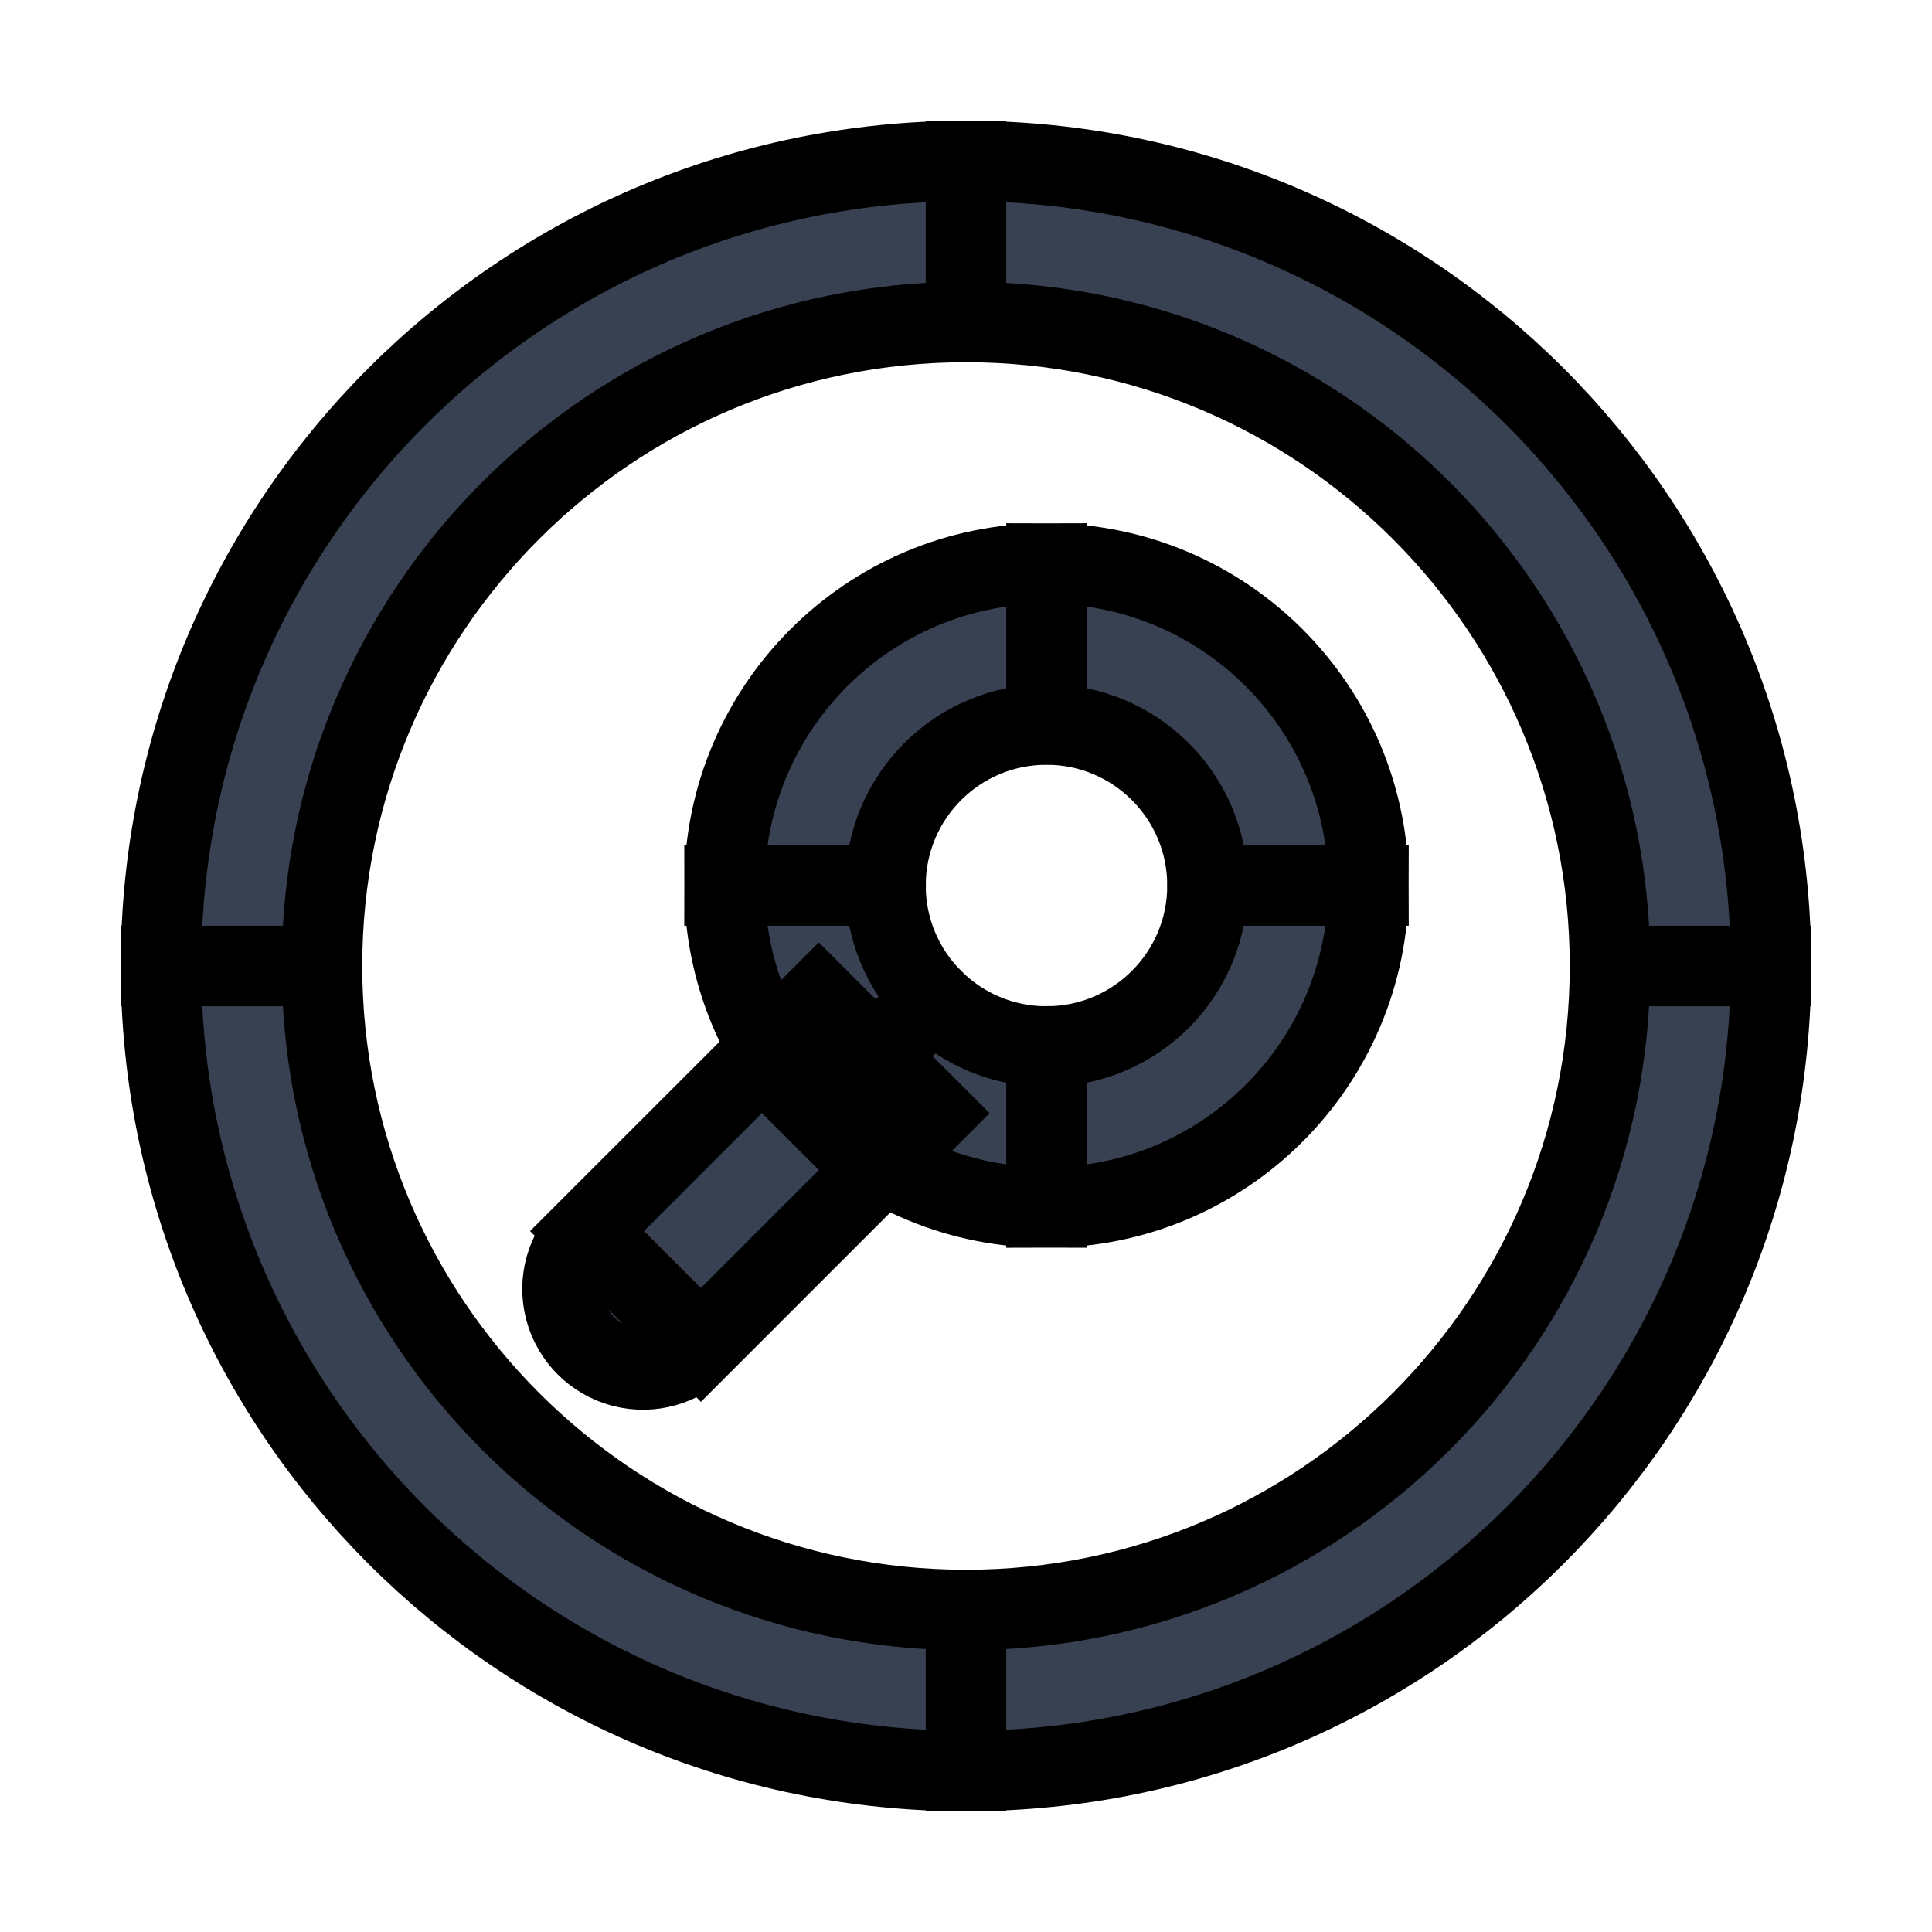
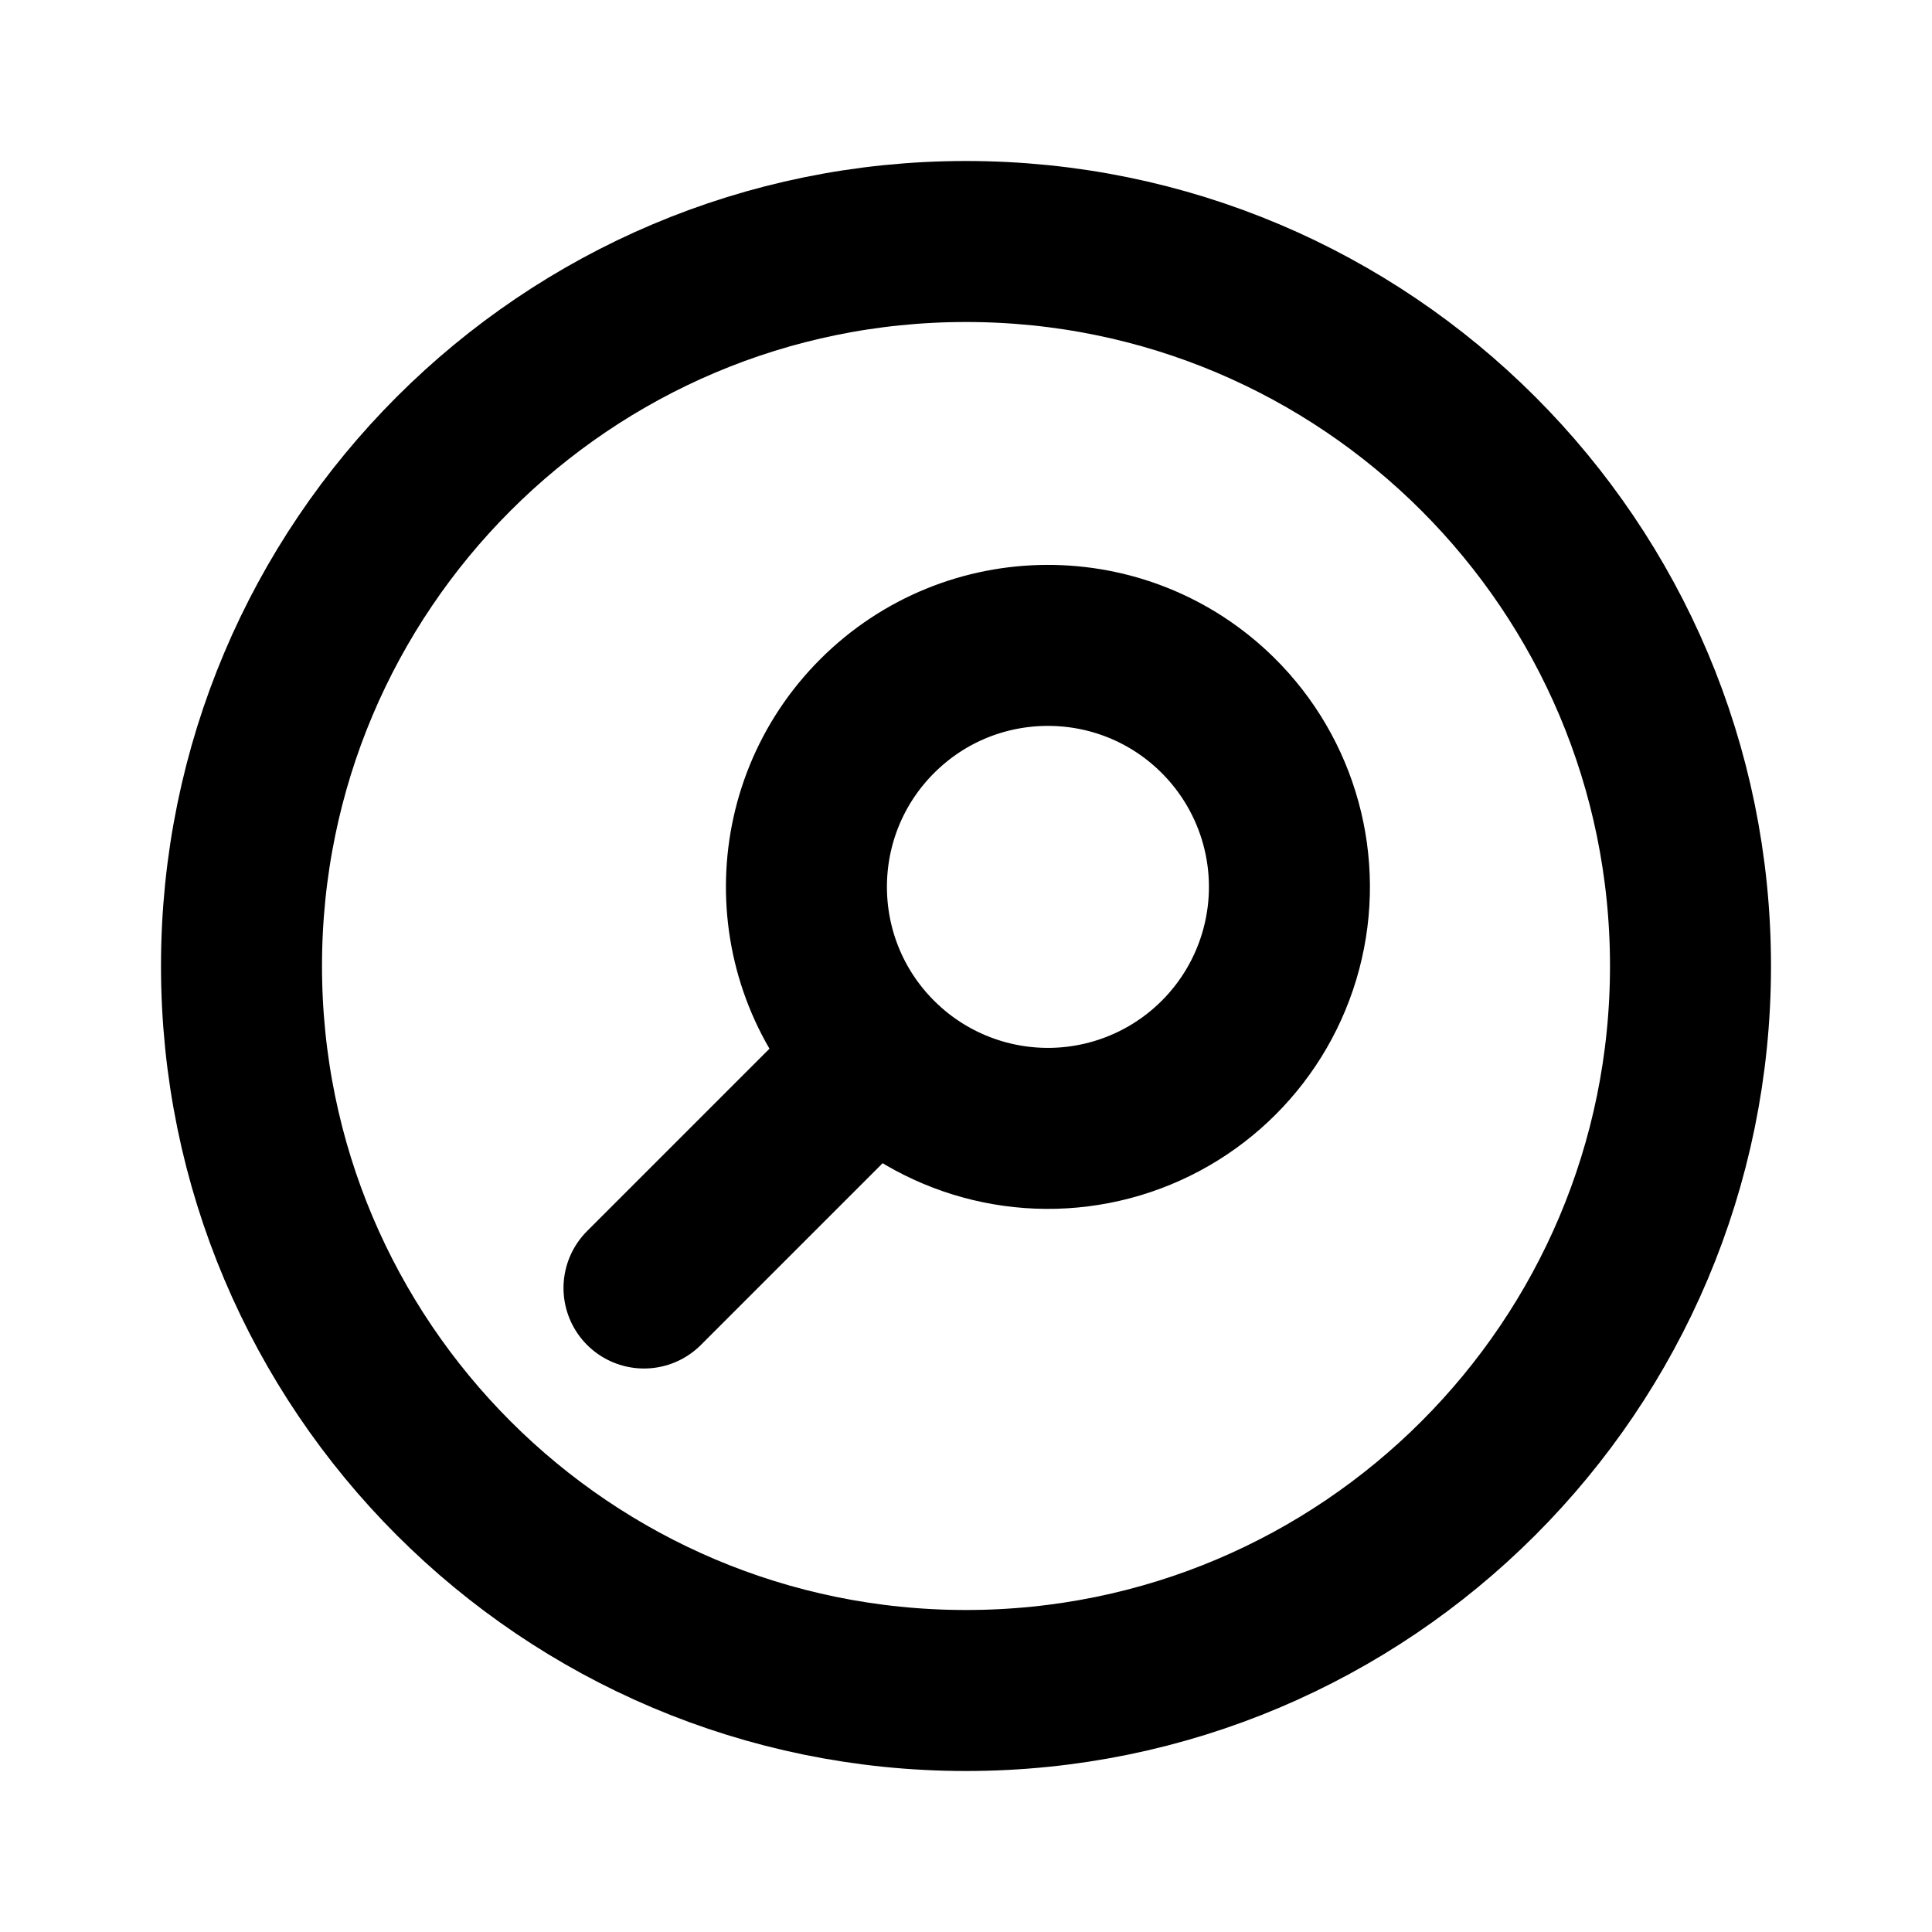
<svg xmlns="http://www.w3.org/2000/svg" fill="none" viewBox="0 0 24 24" stroke="currentColor">
-   <path fill="#374151" d="M7.293 15.293a1 1 0 101.414 1.414l-1.414-1.414zM15 11a2 2 0 01-2 2v2a4 4 0 004-4h-2zm-4 0a2 2 0 012-2V7a4 4 0 00-4 4h2zm2-2a2 2 0 012 2h2a4 4 0 00-4-4v2zm-2.828 3.414l-2.88 2.879 1.415 1.414 2.879-2.879-1.414-1.414zM13 13a1.99 1.99 0 01-1.414-.586l-1.414 1.414A3.99 3.99 0 0013 15v-2zm-1.414-.586A1.99 1.99 0 0111 11H9a3.99 3.99 0 001.172 2.828l1.414-1.414zM20 12a8 8 0 01-8 8v2c5.523 0 10-4.477 10-10h-2zm-8 8a8 8 0 01-8-8H2c0 5.523 4.477 10 10 10v-2zm-8-8a8 8 0 018-8V2C6.477 2 2 6.477 2 12h2zm8-8a8 8 0 018 8h2c0-5.523-4.477-10-10-10v2z" />
+   <path stroke-linecap="round" stroke-linejoin="round" stroke-width="2" d="M8 16l2.879-2.879m0 0a3 3 0 104.243-4.242 3 3 0 00-4.243 4.242zM21 12a9 9 0 11-18 0 9 9 0 0118 0z" />
</svg>
